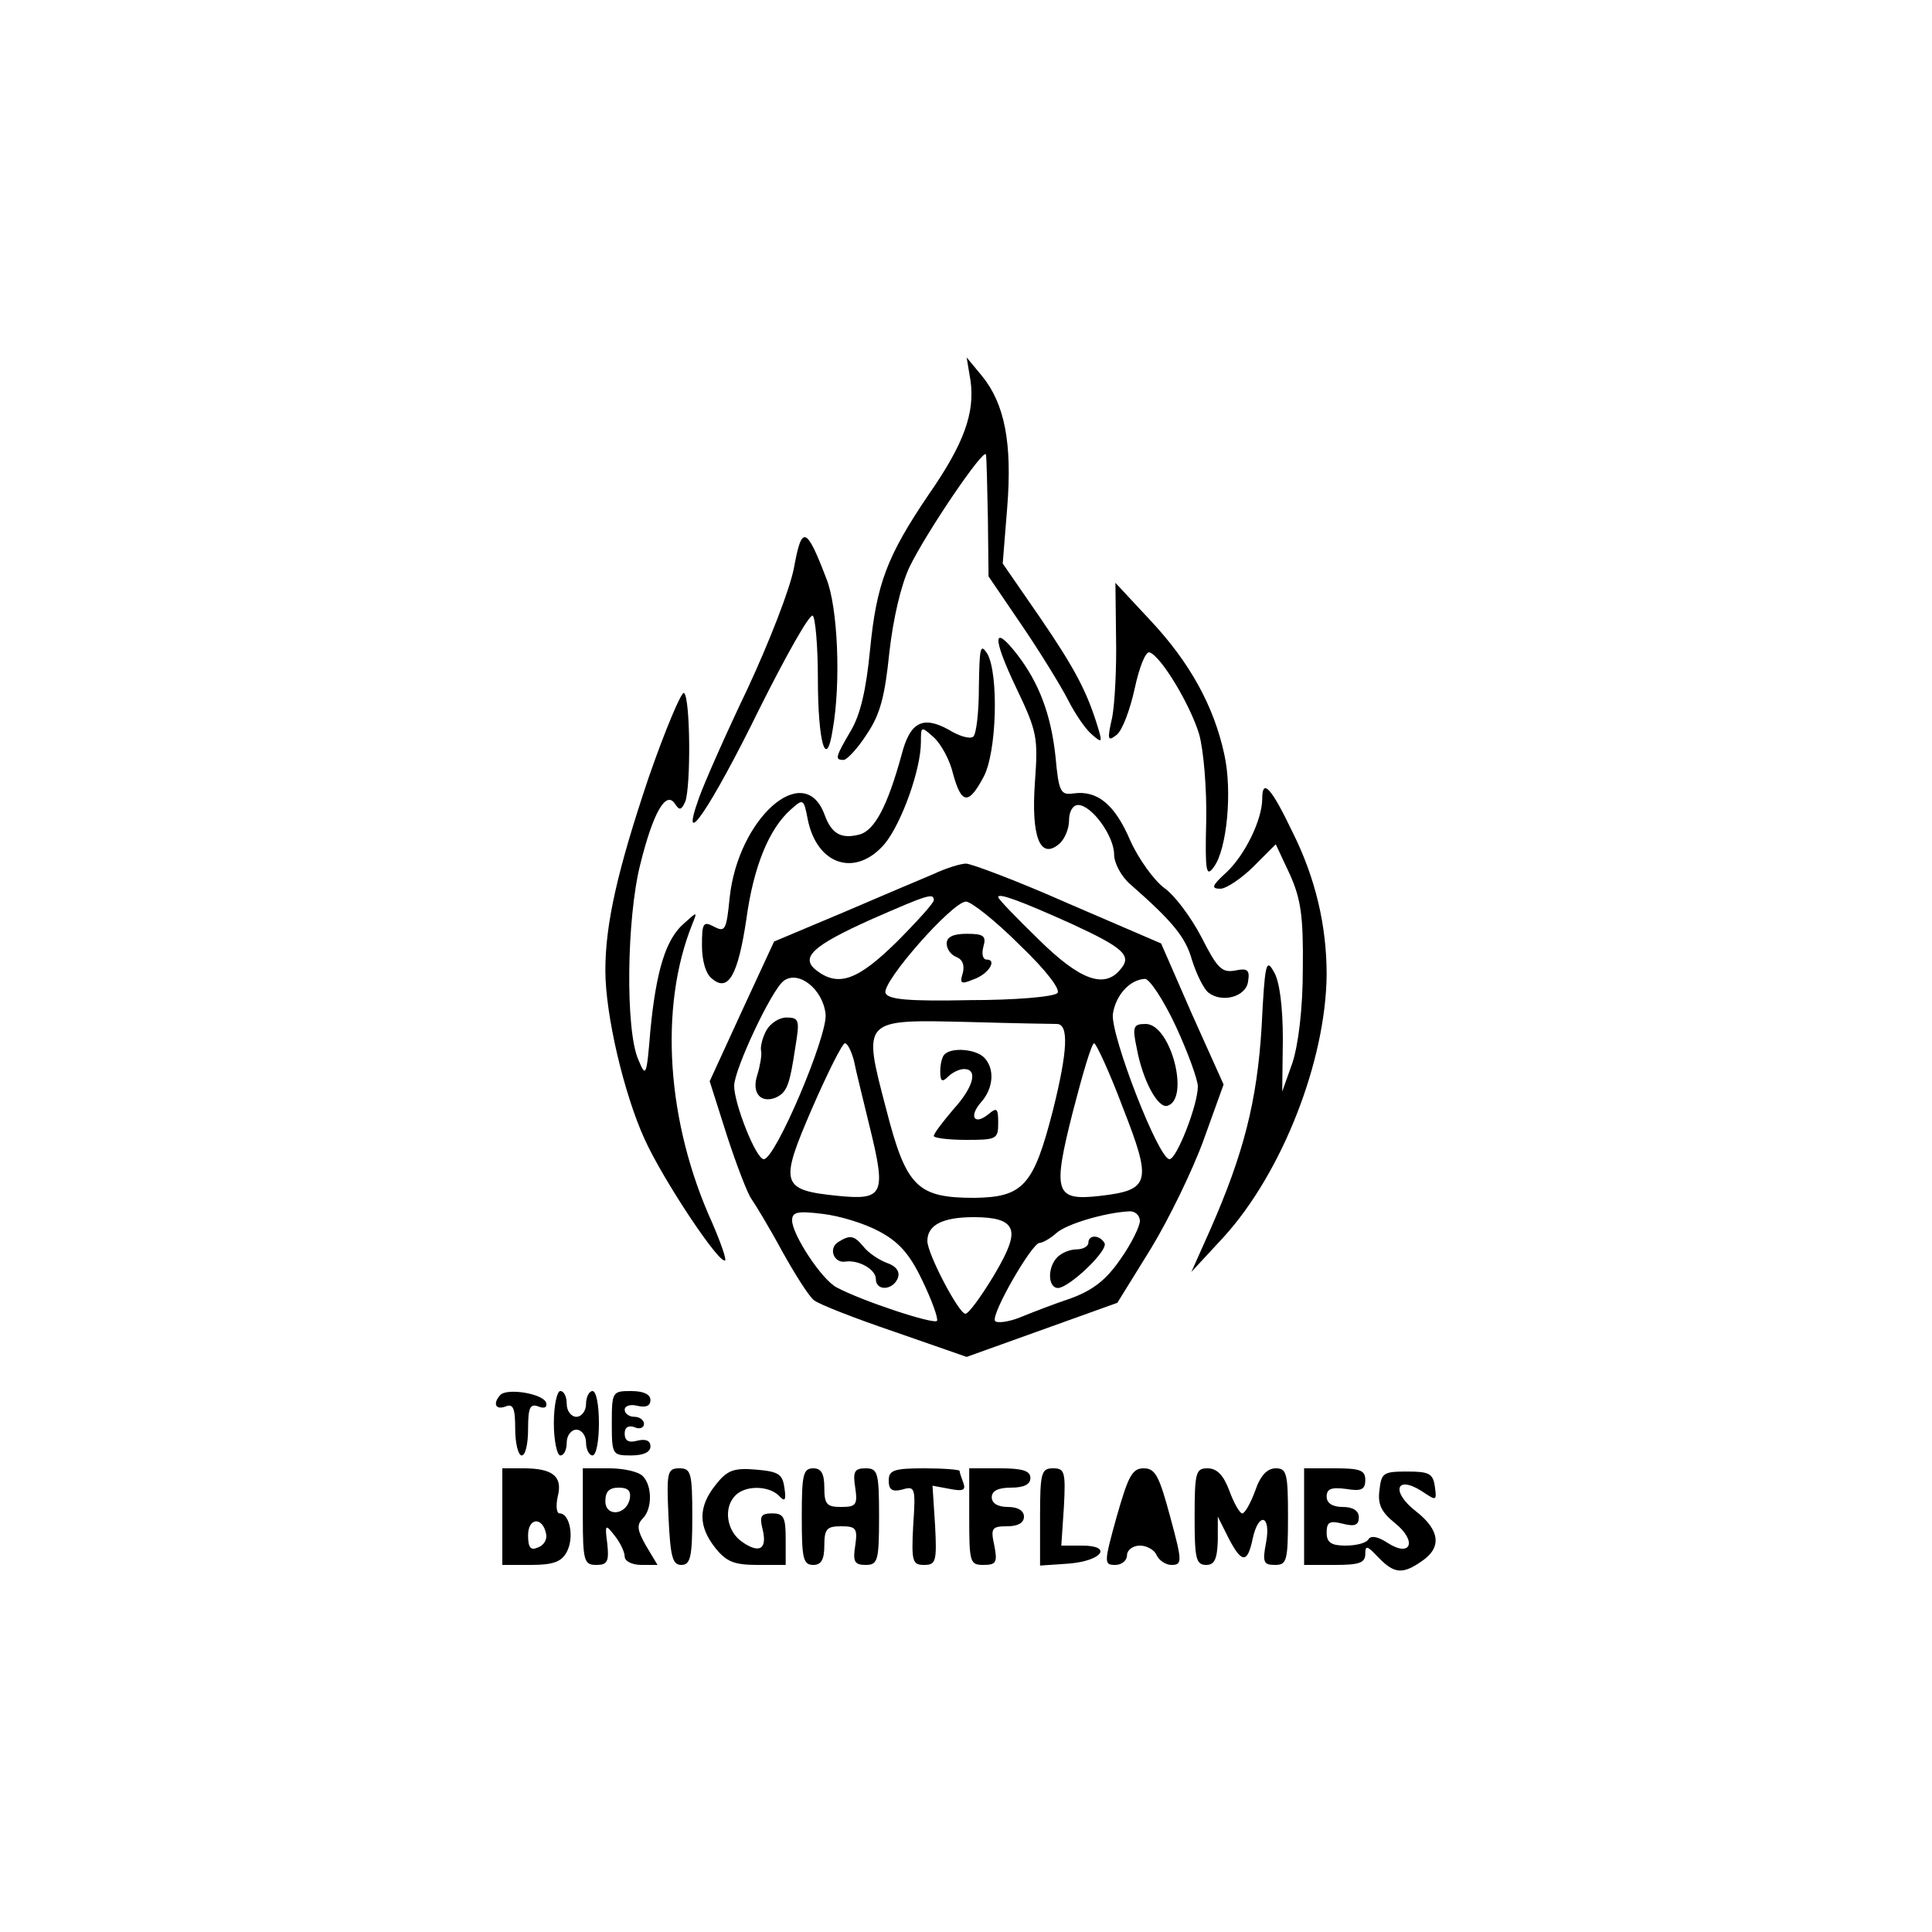
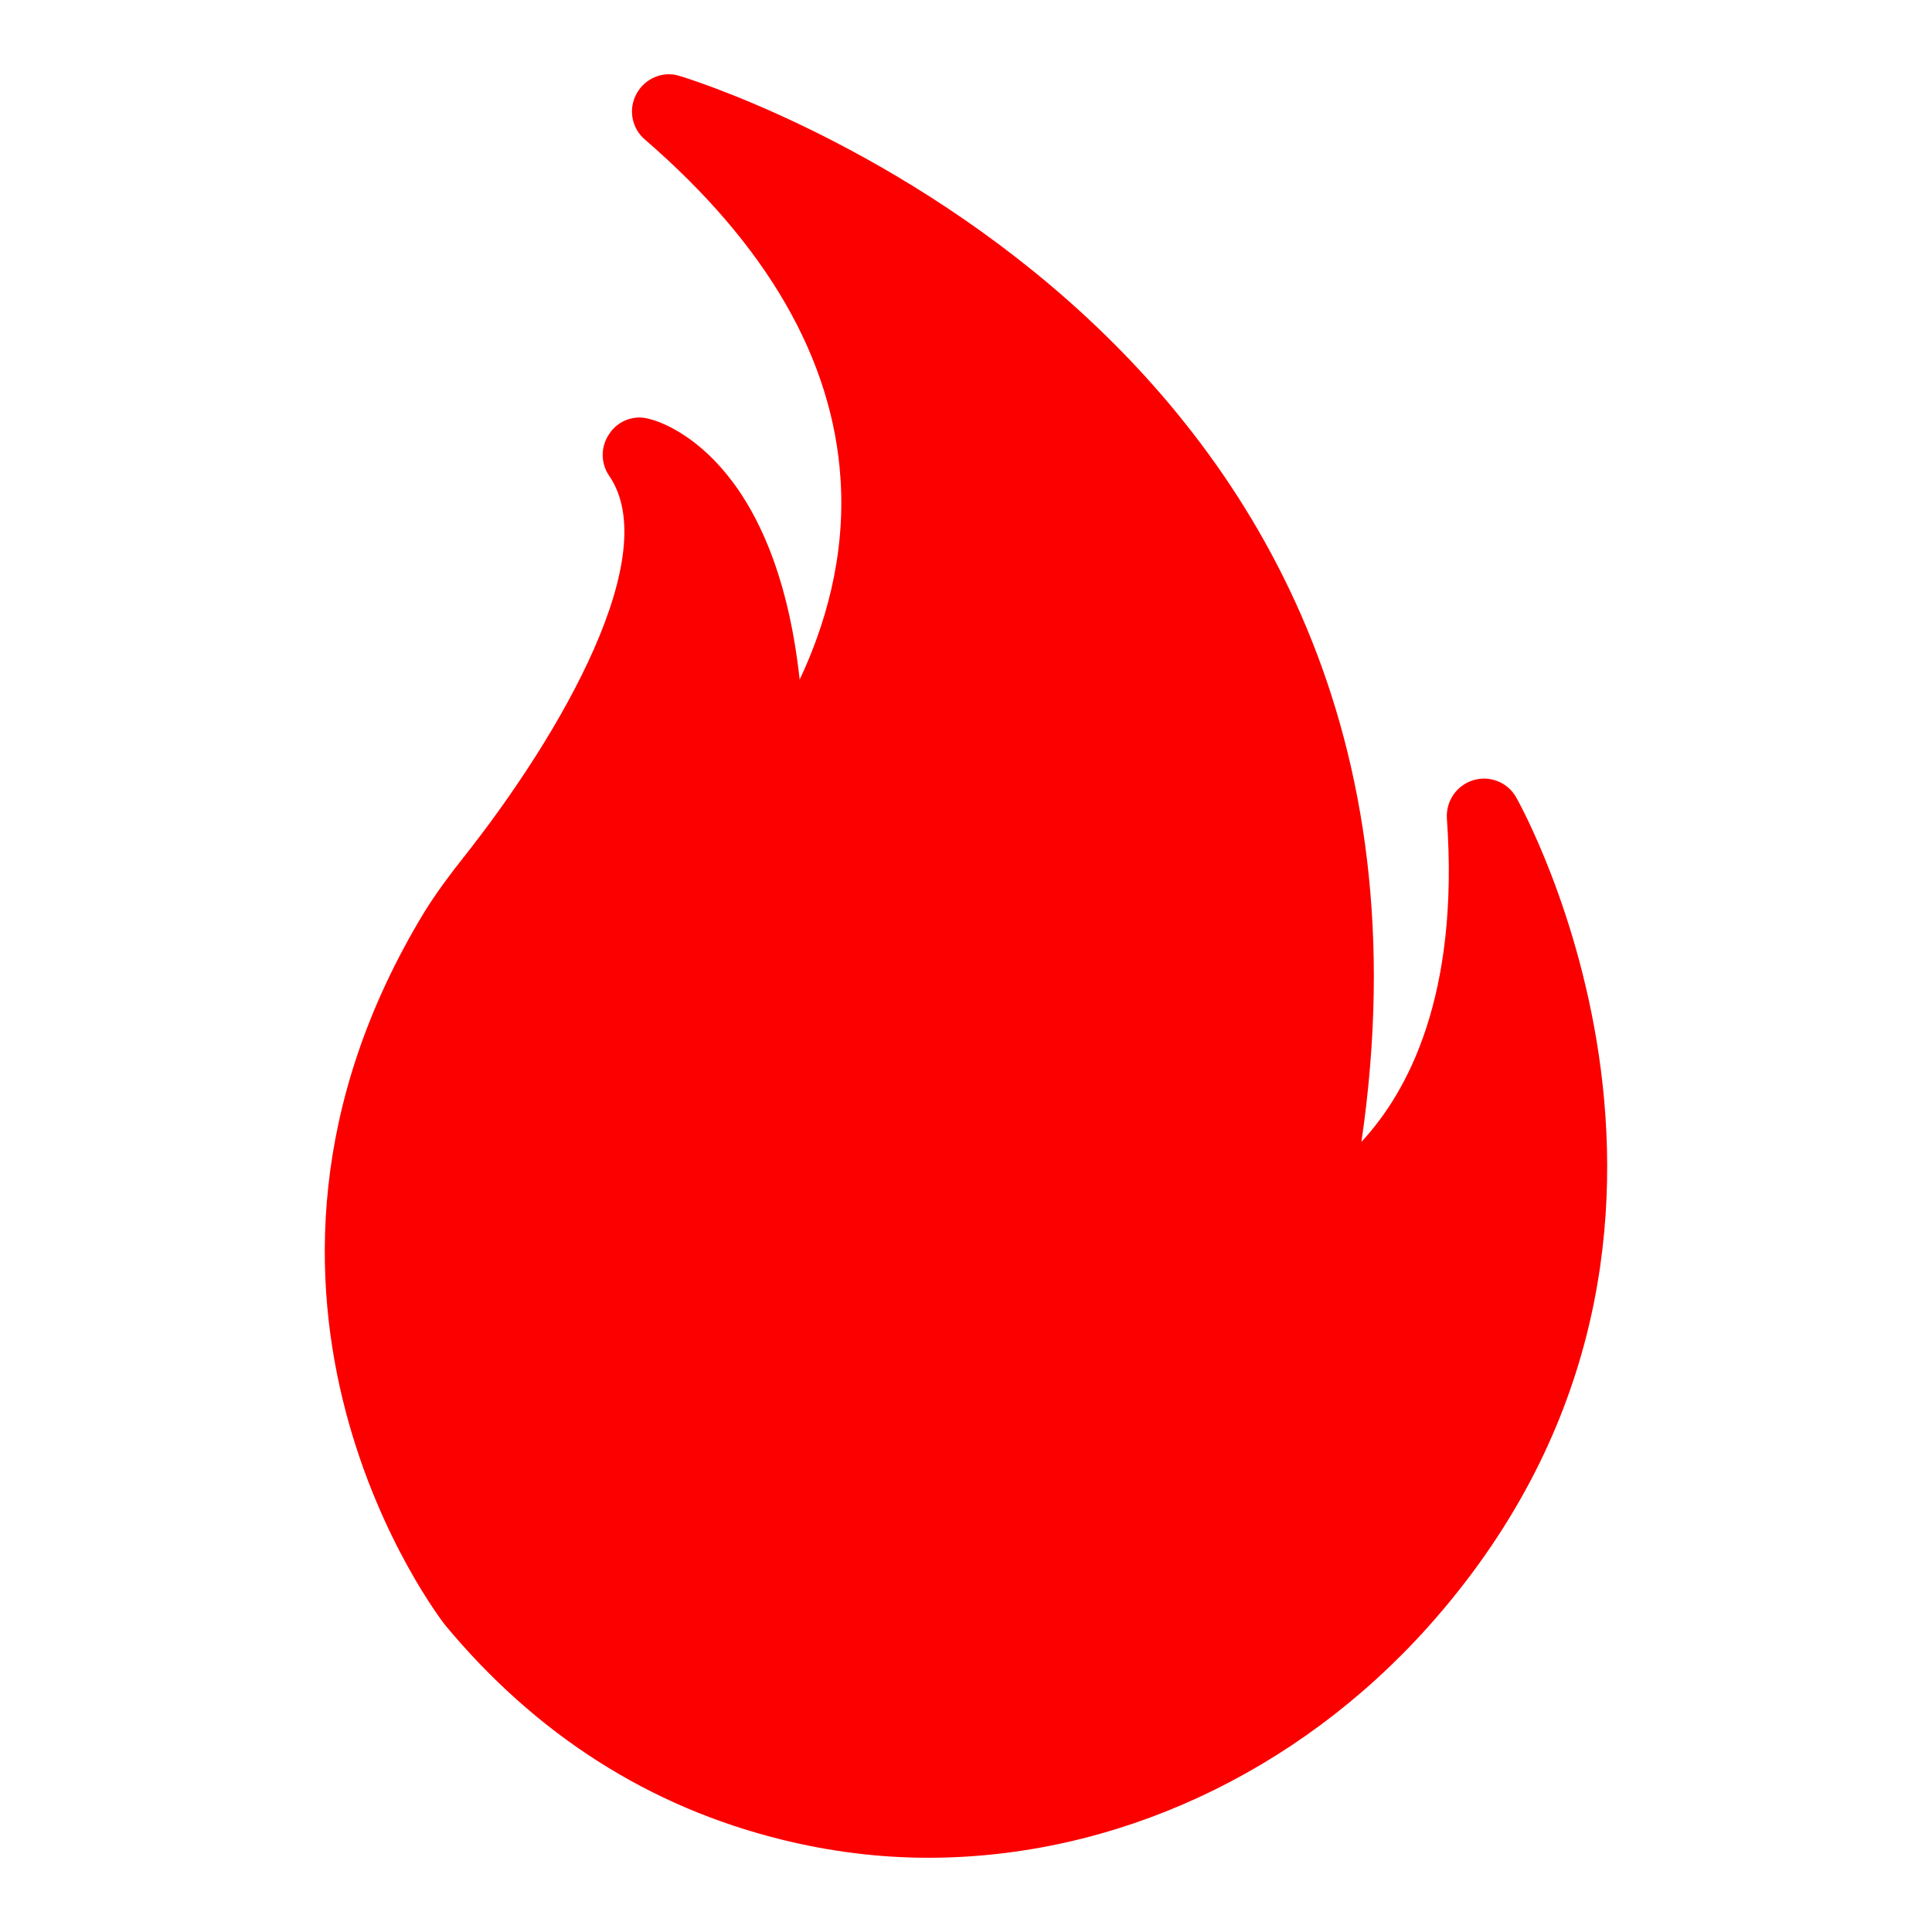
- <svg xmlns="http://www.w3.org/2000/svg" version="1.0" width="300pt" height="300pt" viewBox="0 0 300 300" preserveAspectRatio="xMidYMid meet">
-   <g transform="translate(0,300) scale(0.1,-0.1)" fill="#000000" stroke="none">
-     <path d="M1507 2409 c7 -50 -10 -98 -65 -177 -65 -96 -81 -139 -91 -241 -6 -62 -15 -101 -30 -126 -24 -41 -25 -45 -11 -45 5 0 22 18 36 40 21 31 28 59 35 127 6 53 18 104 31 132 26 54 117 188 119 175 1 -5 2 -49 3 -99 l1 -90 51 -75 c28 -41 60 -93 72 -116 11 -22 28 -47 38 -55 15 -13 16 -12 9 11 -17 56 -36 92 -90 171 l-58 84 7 87 c8 100 -4 161 -39 204 l-24 29 6 -36z" />
-     <path d="M1233 2119 c-6 -33 -39 -117 -72 -188 -34 -71 -68 -148 -76 -171 -31 -87 18 -16 94 139 41 82 78 148 83 145 4 -3 8 -47 8 -97 0 -101 13 -144 23 -80 13 73 8 191 -10 235 -31 81 -38 83 -50 17z" />
-     <path d="M1733 2010 c1 -47 -2 -103 -6 -124 -8 -35 -7 -38 7 -27 9 7 21 40 28 72 7 33 17 58 23 56 18 -6 63 -81 77 -127 7 -25 12 -85 11 -135 -2 -79 0 -88 12 -71 20 27 29 117 16 175 -16 74 -53 142 -115 208 l-54 58 1 -85z" />
-     <path d="M1577 1934 c34 -71 35 -79 30 -149 -6 -84 8 -120 37 -96 9 7 16 24 16 37 0 14 6 24 14 24 21 0 56 -48 56 -77 0 -13 11 -34 25 -46 66 -58 86 -82 96 -118 7 -22 18 -44 25 -50 21 -17 59 -7 62 17 3 18 -1 21 -20 17 -21 -4 -28 4 -52 51 -16 31 -42 66 -58 77 -16 12 -40 45 -53 74 -24 56 -51 78 -88 73 -20 -3 -23 2 -28 57 -7 66 -26 115 -59 158 -38 49 -40 29 -3 -49z" />
-     <path d="M1520 1933 c0 -39 -4 -74 -9 -77 -5 -4 -22 1 -38 11 -40 22 -60 12 -73 -39 -22 -80 -42 -118 -66 -124 -28 -7 -43 1 -54 32 -32 84 -134 -7 -147 -130 -5 -50 -7 -54 -24 -45 -17 9 -19 6 -19 -29 0 -24 6 -45 16 -52 25 -21 40 6 53 93 11 81 35 140 69 170 19 17 20 17 26 -14 14 -73 75 -92 120 -39 26 32 56 115 56 158 0 24 0 25 20 7 11 -10 25 -35 30 -57 13 -47 24 -48 47 -5 21 38 24 161 6 192 -11 17 -12 9 -13 -52z" />
-     <path d="M1007 1792 c-48 -143 -67 -226 -67 -299 0 -69 29 -192 61 -262 29 -64 117 -196 125 -188 2 2 -7 28 -20 58 -71 156 -83 335 -31 464 8 20 8 20 -13 1 -28 -24 -43 -73 -52 -165 -6 -73 -7 -75 -19 -46 -20 46 -18 218 3 302 20 81 40 116 54 95 7 -11 10 -10 16 3 9 24 8 163 -2 169 -4 2 -29 -57 -55 -132z" />
-     <path d="M1960 1760 c0 -33 -27 -88 -56 -115 -22 -20 -24 -25 -9 -25 9 0 33 16 52 35 l34 34 22 -47 c17 -38 21 -65 20 -147 0 -62 -7 -117 -16 -145 l-16 -45 1 81 c0 50 -5 91 -14 105 -12 22 -14 13 -19 -86 -7 -115 -28 -197 -80 -315 l-29 -65 50 54 c91 100 159 274 160 408 0 75 -17 149 -53 221 -33 69 -47 84 -47 52z" />
-     <path d="M1450 1643 c-19 -8 -83 -35 -141 -60 l-107 -45 -50 -108 -50 -109 27 -85 c15 -46 32 -90 38 -98 5 -7 27 -43 47 -80 20 -36 42 -71 50 -77 7 -6 63 -28 125 -49 l112 -39 117 42 117 42 52 84 c28 46 65 122 82 169 l31 86 -49 109 -48 110 -144 62 c-79 35 -151 62 -159 62 -8 0 -31 -7 -50 -16z m0 -41 c0 -4 -26 -33 -58 -65 -60 -59 -90 -70 -124 -44 -26 20 -7 38 84 79 89 39 98 42 98 30z m215 -37 c80 -37 93 -49 75 -70 -25 -31 -63 -17 -127 46 -35 34 -63 63 -63 66 0 7 35 -6 115 -42z m-82 -32 c43 -41 64 -70 59 -75 -6 -6 -67 -11 -136 -11 -96 -2 -127 1 -131 11 -6 17 104 142 125 142 8 0 46 -30 83 -67z m-301 -108 c3 -34 -78 -225 -96 -225 -12 0 -46 86 -46 114 0 25 58 149 77 163 23 17 61 -13 65 -52z m544 -19 c19 -41 34 -83 34 -93 0 -29 -33 -113 -44 -113 -17 0 -91 191 -88 225 4 29 26 54 50 55 7 0 29 -33 48 -74z m-185 4 c19 0 17 -42 -6 -134 -30 -117 -46 -135 -122 -136 -89 0 -106 17 -137 138 -37 141 -38 139 130 135 70 -2 130 -3 135 -3z m-315 -57 c3 -16 15 -63 25 -105 25 -102 21 -112 -49 -105 -90 9 -92 18 -41 136 24 55 47 101 51 101 4 0 10 -12 14 -27z m418 -74 c45 -115 42 -127 -36 -136 -70 -8 -74 5 -42 131 15 58 29 106 33 106 3 0 24 -45 45 -101z m-379 -191 c30 -16 47 -34 67 -76 15 -31 25 -59 23 -63 -5 -6 -117 31 -156 52 -23 12 -69 82 -69 104 0 13 8 15 48 10 26 -3 65 -15 87 -27z m405 16 c0 -8 -13 -35 -30 -59 -22 -32 -42 -48 -77 -61 -27 -9 -63 -23 -80 -30 -18 -7 -35 -9 -38 -5 -6 11 57 120 69 121 5 0 17 7 26 15 15 14 75 32 113 34 9 1 17 -6 17 -15z m-202 -10 c7 -12 0 -33 -25 -75 -20 -33 -39 -59 -44 -59 -10 0 -59 93 -59 113 0 25 24 37 72 37 33 0 50 -5 56 -16z" />
-     <path d="M1470 1535 c0 -9 7 -18 15 -21 10 -4 13 -13 10 -25 -5 -16 -3 -18 16 -10 24 8 38 31 21 31 -6 0 -8 9 -5 20 5 17 0 20 -26 20 -21 0 -31 -5 -31 -15z" />
-     <path d="M1190 1400 c-6 -11 -10 -26 -8 -33 1 -6 -2 -23 -6 -36 -9 -27 4 -44 27 -36 19 8 23 19 32 79 7 42 6 46 -14 46 -11 0 -25 -9 -31 -20z" />
-     <path d="M1765 1373 c9 -50 33 -95 48 -90 35 11 5 127 -34 127 -19 0 -21 -4 -14 -37z" />
-     <path d="M1467 1363 c-4 -3 -7 -15 -7 -27 0 -15 3 -17 12 -8 7 7 18 12 25 12 22 0 15 -28 -17 -63 -16 -19 -30 -37 -30 -41 0 -3 23 -6 50 -6 47 0 50 1 50 26 0 23 -2 25 -15 14 -22 -18 -31 -4 -12 18 20 22 22 53 5 70 -13 13 -50 16 -61 5z" />
-     <path d="M1301 1071 c-15 -10 -6 -33 12 -30 20 3 47 -12 47 -27 0 -19 26 -18 34 1 4 10 -2 19 -17 24 -13 5 -29 16 -36 25 -15 18 -21 19 -40 7z" />
-     <path d="M1690 1070 c0 -5 -8 -10 -18 -10 -10 0 -23 -5 -30 -12 -16 -16 -15 -48 1 -48 18 1 79 59 72 70 -8 13 -25 13 -25 0z" />
-     <path d="M777 834 c-12 -13 -8 -24 8 -18 12 5 15 -3 15 -35 0 -23 5 -41 10 -41 6 0 10 18 10 41 0 33 3 40 16 35 10 -4 14 -1 12 6 -5 14 -60 23 -71 12z" />
-     <path d="M860 790 c0 -27 5 -50 10 -50 6 0 10 9 10 20 0 11 7 20 15 20 8 0 15 -9 15 -20 0 -11 5 -20 10 -20 6 0 10 23 10 50 0 28 -4 50 -10 50 -5 0 -10 -9 -10 -20 0 -11 -7 -20 -15 -20 -8 0 -15 9 -15 20 0 11 -4 20 -10 20 -5 0 -10 -22 -10 -50z" />
-     <path d="M950 790 c0 -49 1 -50 30 -50 19 0 30 5 30 14 0 9 -7 12 -20 9 -14 -4 -20 0 -20 11 0 10 6 13 15 10 8 -4 15 -1 15 5 0 6 -7 11 -15 11 -8 0 -15 5 -15 11 0 6 9 9 20 6 13 -3 20 0 20 9 0 9 -11 14 -30 14 -29 0 -30 -1 -30 -50z" />
-     <path d="M780 645 l0 -75 45 0 c34 0 47 5 55 20 12 22 5 60 -11 60 -5 0 -6 12 -3 26 8 31 -7 44 -53 44 l-33 0 0 -75z m68 -27 c2 -9 -4 -18 -13 -21 -11 -5 -15 0 -15 19 0 28 23 29 28 2z" />
-     <path d="M905 645 c0 -69 2 -75 21 -75 17 0 20 5 17 33 -4 30 -3 31 11 13 9 -11 16 -26 16 -33 0 -7 11 -13 26 -13 l25 0 -18 30 c-13 23 -15 32 -5 42 15 15 15 51 0 66 -7 7 -30 12 -52 12 l-41 0 0 -75z m73 28 c-5 -26 -38 -29 -38 -4 0 15 6 21 21 21 14 0 19 -5 17 -17z" />
-     <path d="M1038 645 c3 -62 6 -75 20 -75 14 0 17 12 17 75 0 68 -2 75 -20 75 -19 0 -20 -6 -17 -75z" />
-     <path d="M1111 694 c-27 -34 -27 -64 0 -98 17 -21 29 -26 65 -26 l44 0 0 40 c0 34 -3 40 -21 40 -17 0 -20 -4 -15 -24 8 -32 -5 -39 -32 -20 -24 17 -29 53 -10 72 16 16 51 15 67 0 10 -11 12 -8 9 12 -3 21 -9 25 -44 28 -35 3 -45 -1 -63 -24z" />
-     <path d="M1245 645 c0 -65 2 -75 18 -75 12 0 17 8 17 30 0 26 4 30 26 30 23 0 26 -3 22 -30 -4 -25 -1 -30 16 -30 19 0 21 6 21 75 0 69 -2 75 -21 75 -17 0 -20 -5 -16 -30 4 -27 1 -30 -22 -30 -22 0 -26 4 -26 30 0 22 -5 30 -17 30 -16 0 -18 -10 -18 -75z" />
-     <path d="M1380 701 c0 -14 5 -18 21 -14 20 6 21 3 17 -56 -3 -56 -1 -61 17 -61 18 0 20 5 17 61 l-4 62 27 -5 c20 -4 25 -2 21 9 -3 8 -6 17 -6 19 0 2 -25 4 -55 4 -47 0 -55 -3 -55 -19z" />
-     <path d="M1505 645 c0 -71 1 -75 22 -75 20 0 22 4 17 30 -6 27 -4 30 20 30 16 0 26 5 26 15 0 9 -9 15 -25 15 -16 0 -25 6 -25 15 0 10 10 15 30 15 20 0 30 5 30 15 0 11 -12 15 -47 15 l-48 0 0 -75z" />
-     <path d="M1615 645 l0 -76 44 3 c52 4 70 28 21 28 l-32 0 4 60 c3 55 1 60 -17 60 -18 0 -20 -7 -20 -75z" />
-     <path d="M1734 645 c-20 -72 -20 -75 -2 -75 10 0 18 7 18 15 0 8 9 15 20 15 11 0 23 -7 26 -15 4 -8 14 -15 23 -15 17 0 17 5 -2 75 -17 63 -23 75 -41 75 -18 0 -24 -12 -42 -75z" />
-     <path d="M1855 645 c0 -65 2 -75 18 -75 13 0 17 9 18 38 l0 37 16 -32 c21 -41 30 -41 38 -3 9 43 29 38 21 -5 -6 -31 -4 -35 14 -35 18 0 20 6 20 75 0 67 -2 75 -19 75 -13 0 -24 -11 -32 -35 -7 -19 -16 -35 -20 -35 -4 0 -13 16 -20 35 -9 24 -19 35 -34 35 -18 0 -20 -6 -20 -75z" />
-     <path d="M2025 645 l0 -75 48 0 c37 0 47 3 47 17 0 14 3 13 20 -5 25 -26 38 -27 68 -6 31 21 28 48 -9 77 -39 30 -32 57 8 32 24 -16 24 -16 21 7 -3 20 -9 23 -43 23 -37 0 -40 -2 -43 -29 -3 -22 3 -34 24 -51 35 -28 25 -54 -11 -31 -15 10 -26 12 -30 6 -3 -6 -19 -10 -36 -10 -22 0 -29 5 -29 20 0 17 5 19 25 14 19 -5 25 -2 25 10 0 10 -9 16 -25 16 -16 0 -25 6 -25 16 0 12 7 15 30 12 24 -4 30 -1 30 14 0 15 -8 18 -47 18 l-48 0 0 -75z" />
-   </g>
+ <svg xmlns="http://www.w3.org/2000/svg" xml:space="preserve" id="flame" x="0" y="0" version="1.1" viewBox="0 0 52 52">
+   <path fill="#FC0000" d="M38.433 43.792c-3.53 3.94-8.43 6.21-13.45 6.21-1.33 0-2.66-.17-3.95-.49-3.56-.88-6.6-2.82-9.05-5.77-.08-.1-6.86-8.8-.57-19.18.34-.55.72-1.05 1.02-1.43 2.74-3.45 5.42-8.22 3.96-10.33a.994.994 0 0 1 .01-1.13c.23-.35.66-.51 1.06-.4.39.09 3.41 1.04 4.06 7.02.66-1.4 1.24-3.27 1.1-5.4-.21-3.23-1.98-6.3-5.27-9.14a.992.992 0 0 1-.22-1.23c.22-.41.71-.62 1.15-.48.23.06 21.6 6.54 18.36 28.69 1.25-1.34 2.64-3.94 2.3-8.7-.03-.47.26-.89.7-1.03.45-.14.93.05 1.16.45.07.12 6.82 12.07-2.37 22.34z" style="fill:#fc0000" />
</svg>
